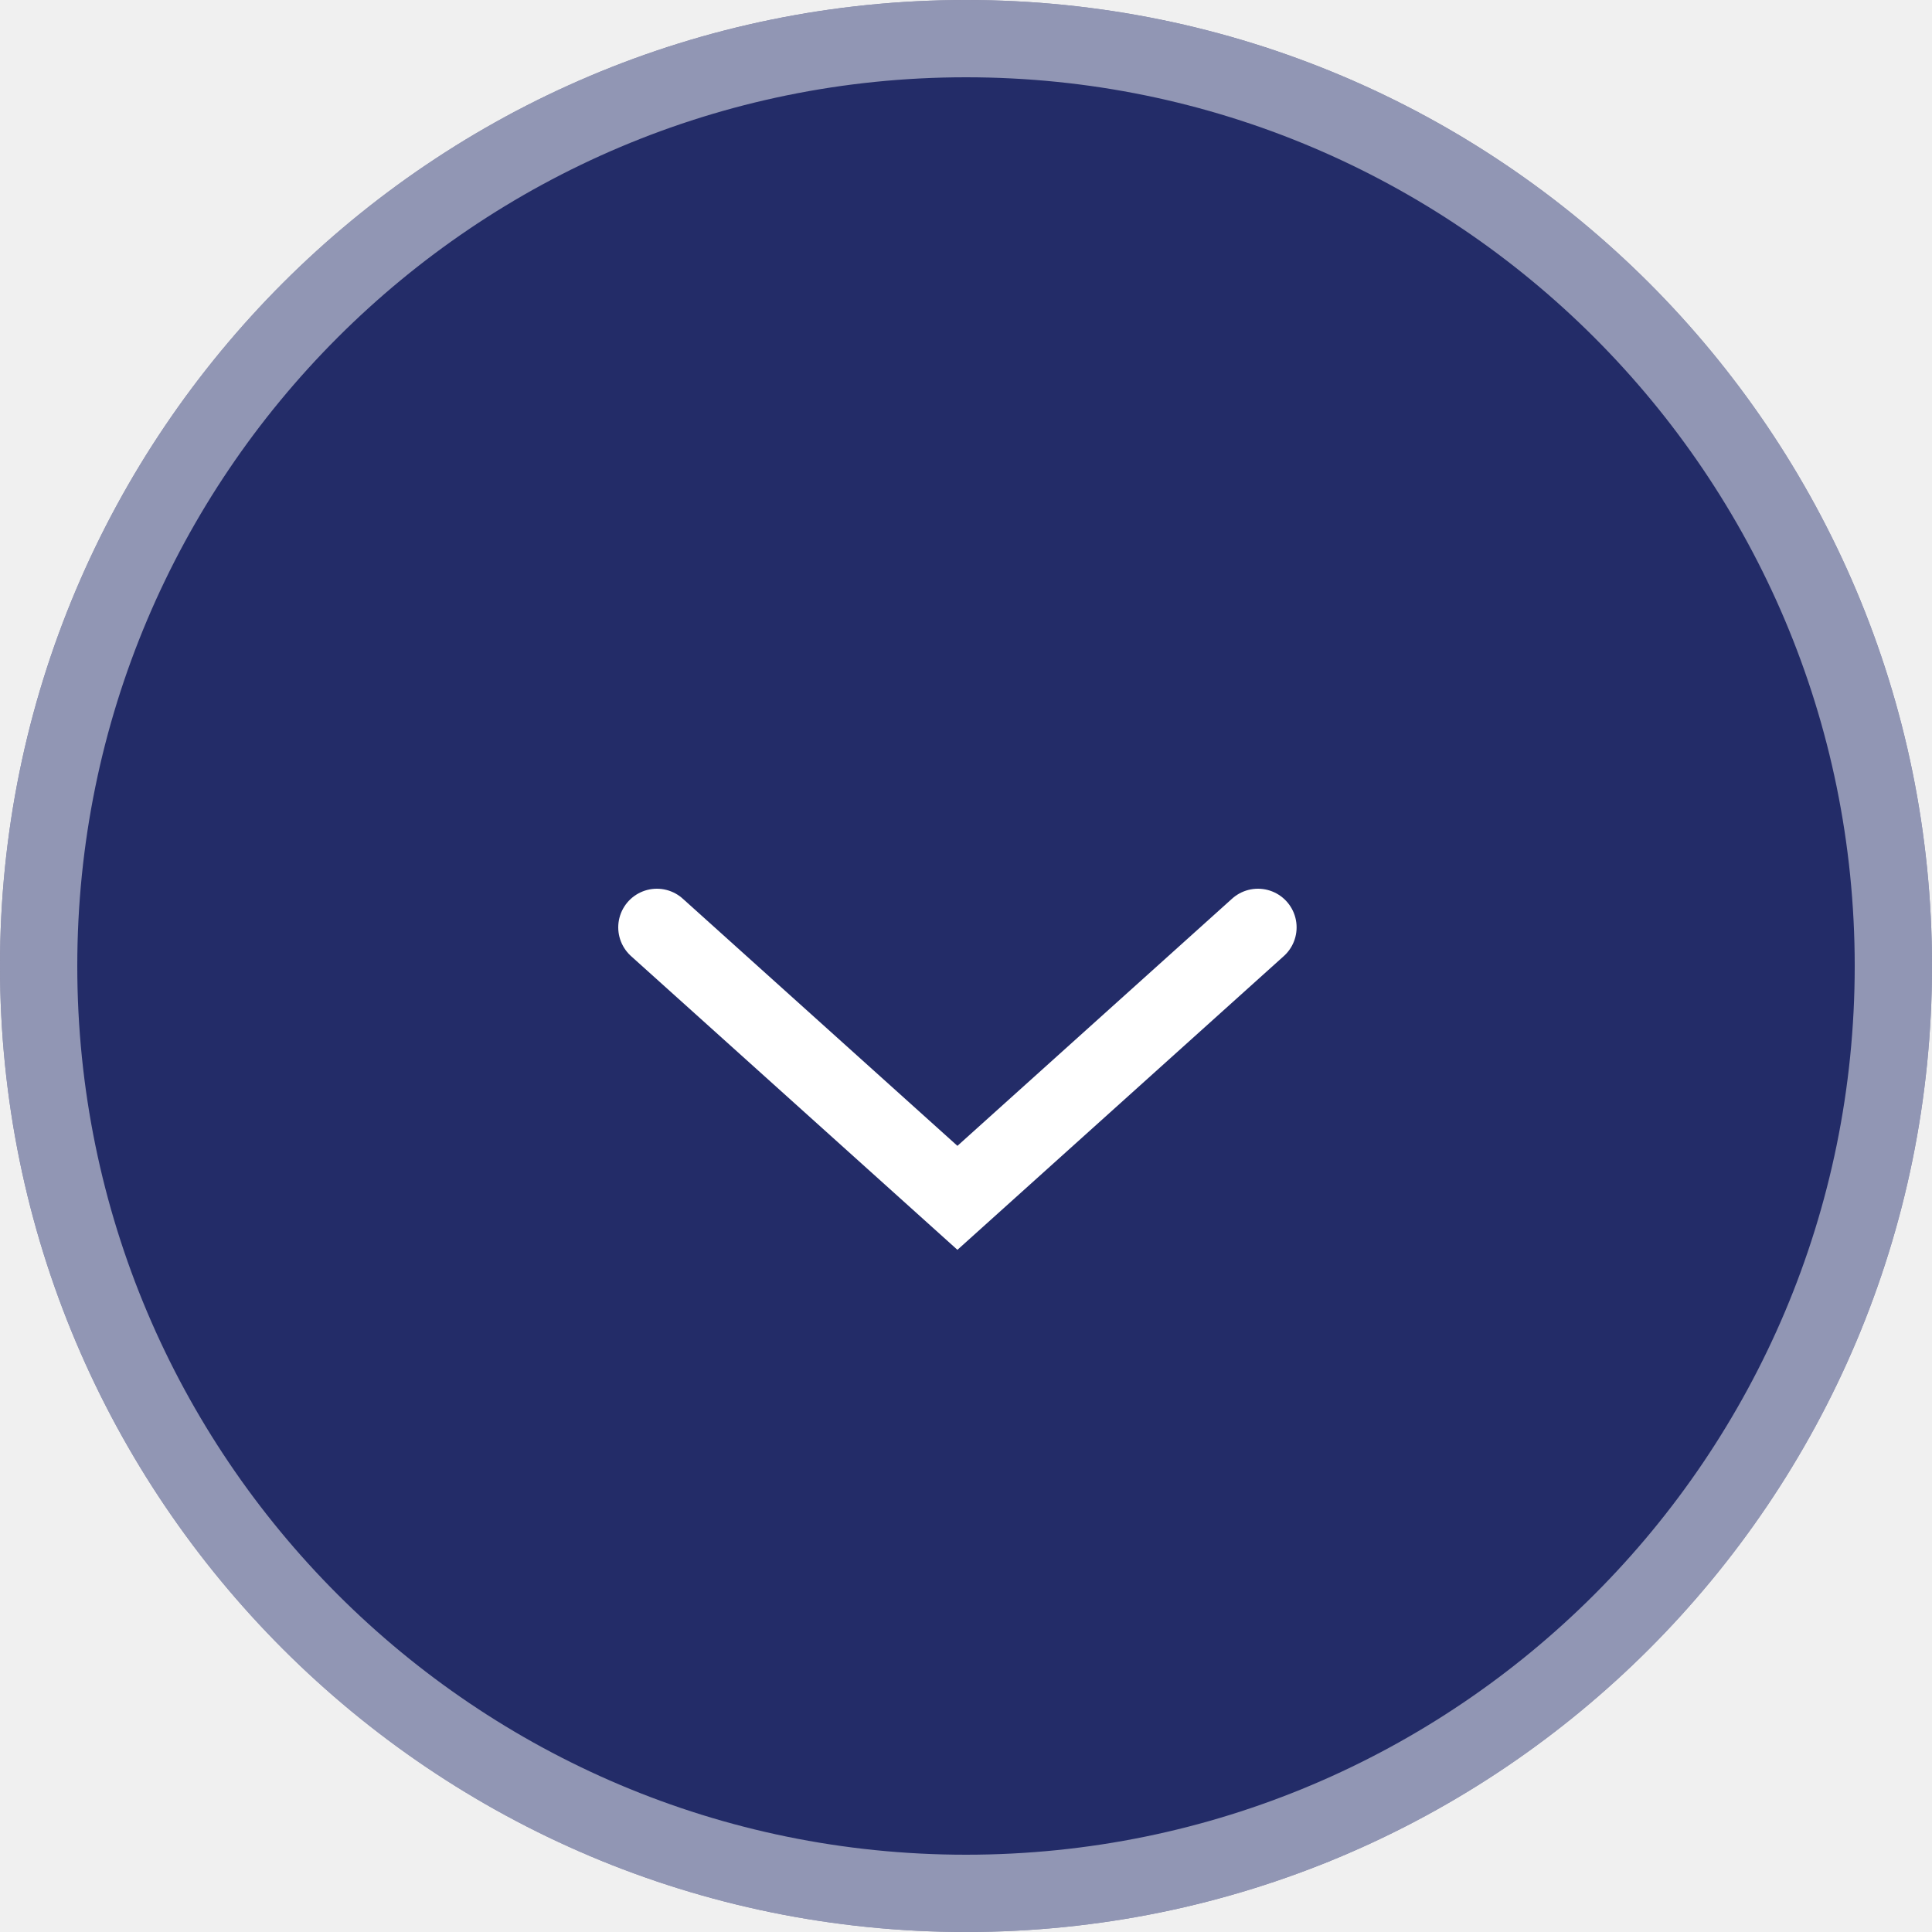
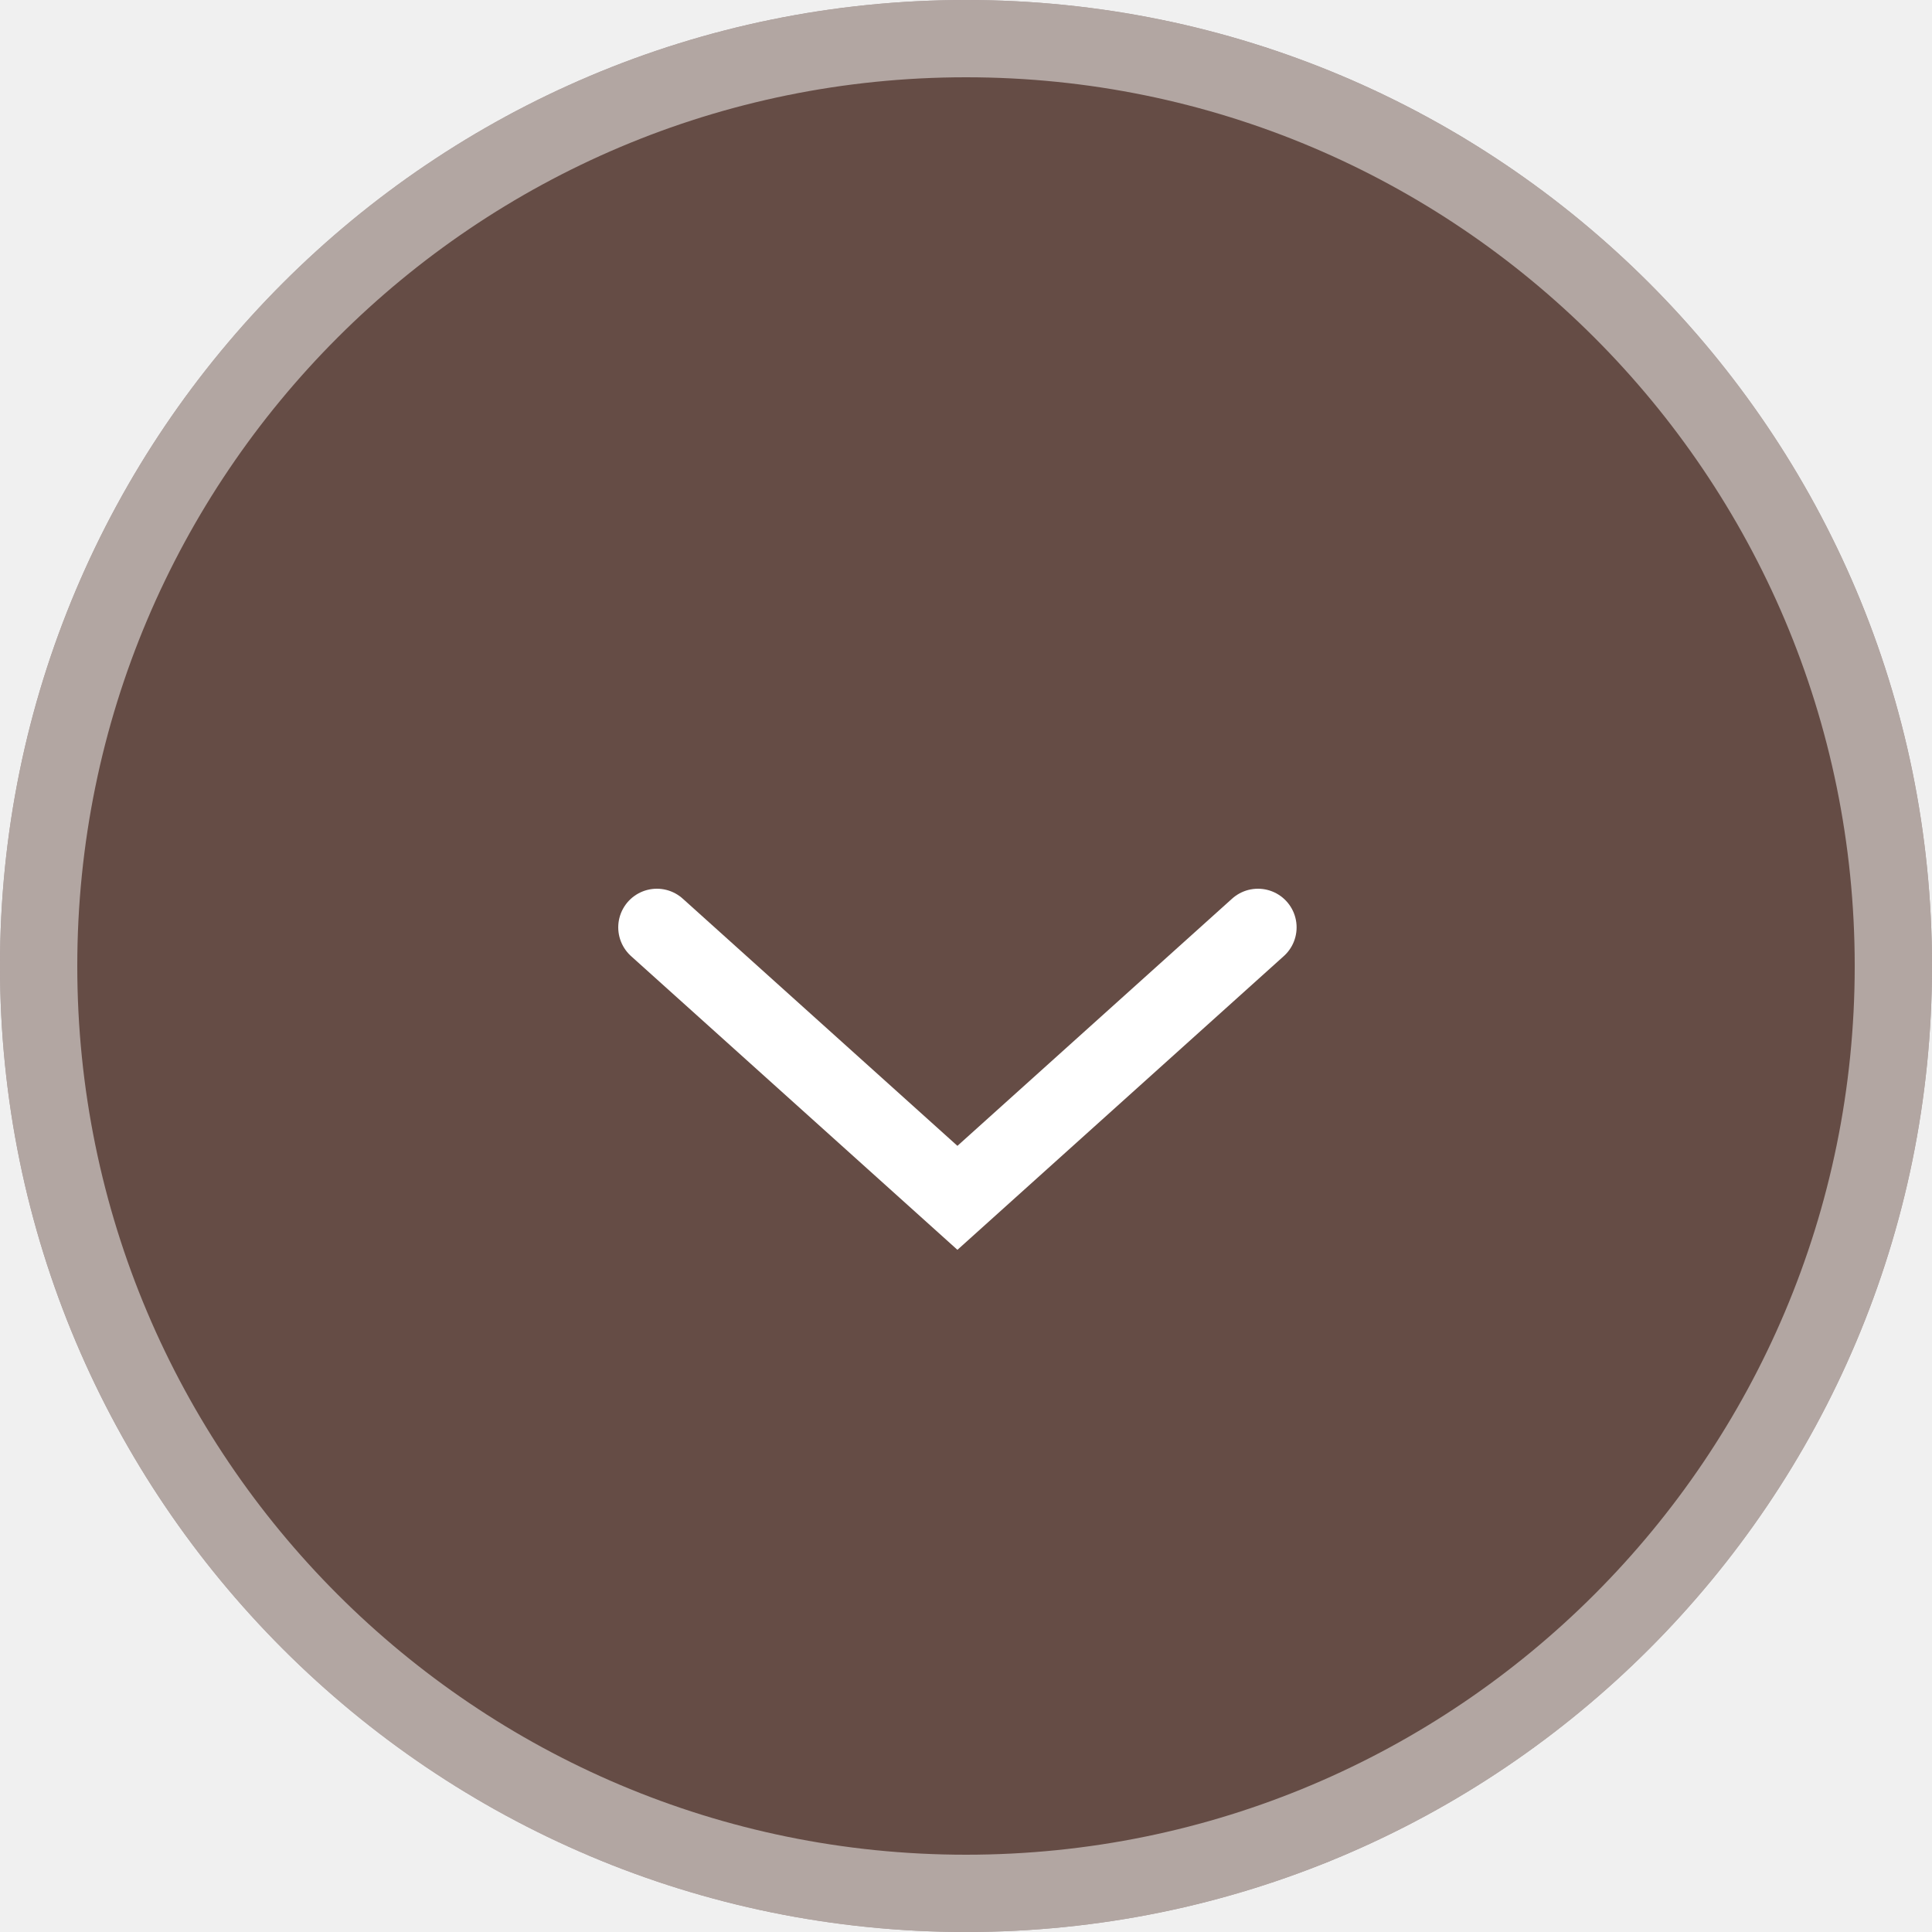
<svg xmlns="http://www.w3.org/2000/svg" width="50" height="50" viewBox="0 0 50 50" fill="none">
-   <circle cx="25" cy="25" r="25" fill="#232C68" />
+   <circle cx="25" cy="25" r="25" fill="#654c45" />
  <circle cx="25" cy="25" r="24" stroke="white" stroke-opacity="0.5" stroke-width="2" />
  <path d="M17 24L24.778 31L32.556 24" stroke="white" stroke-width="2" stroke-linecap="round" />
</svg>
